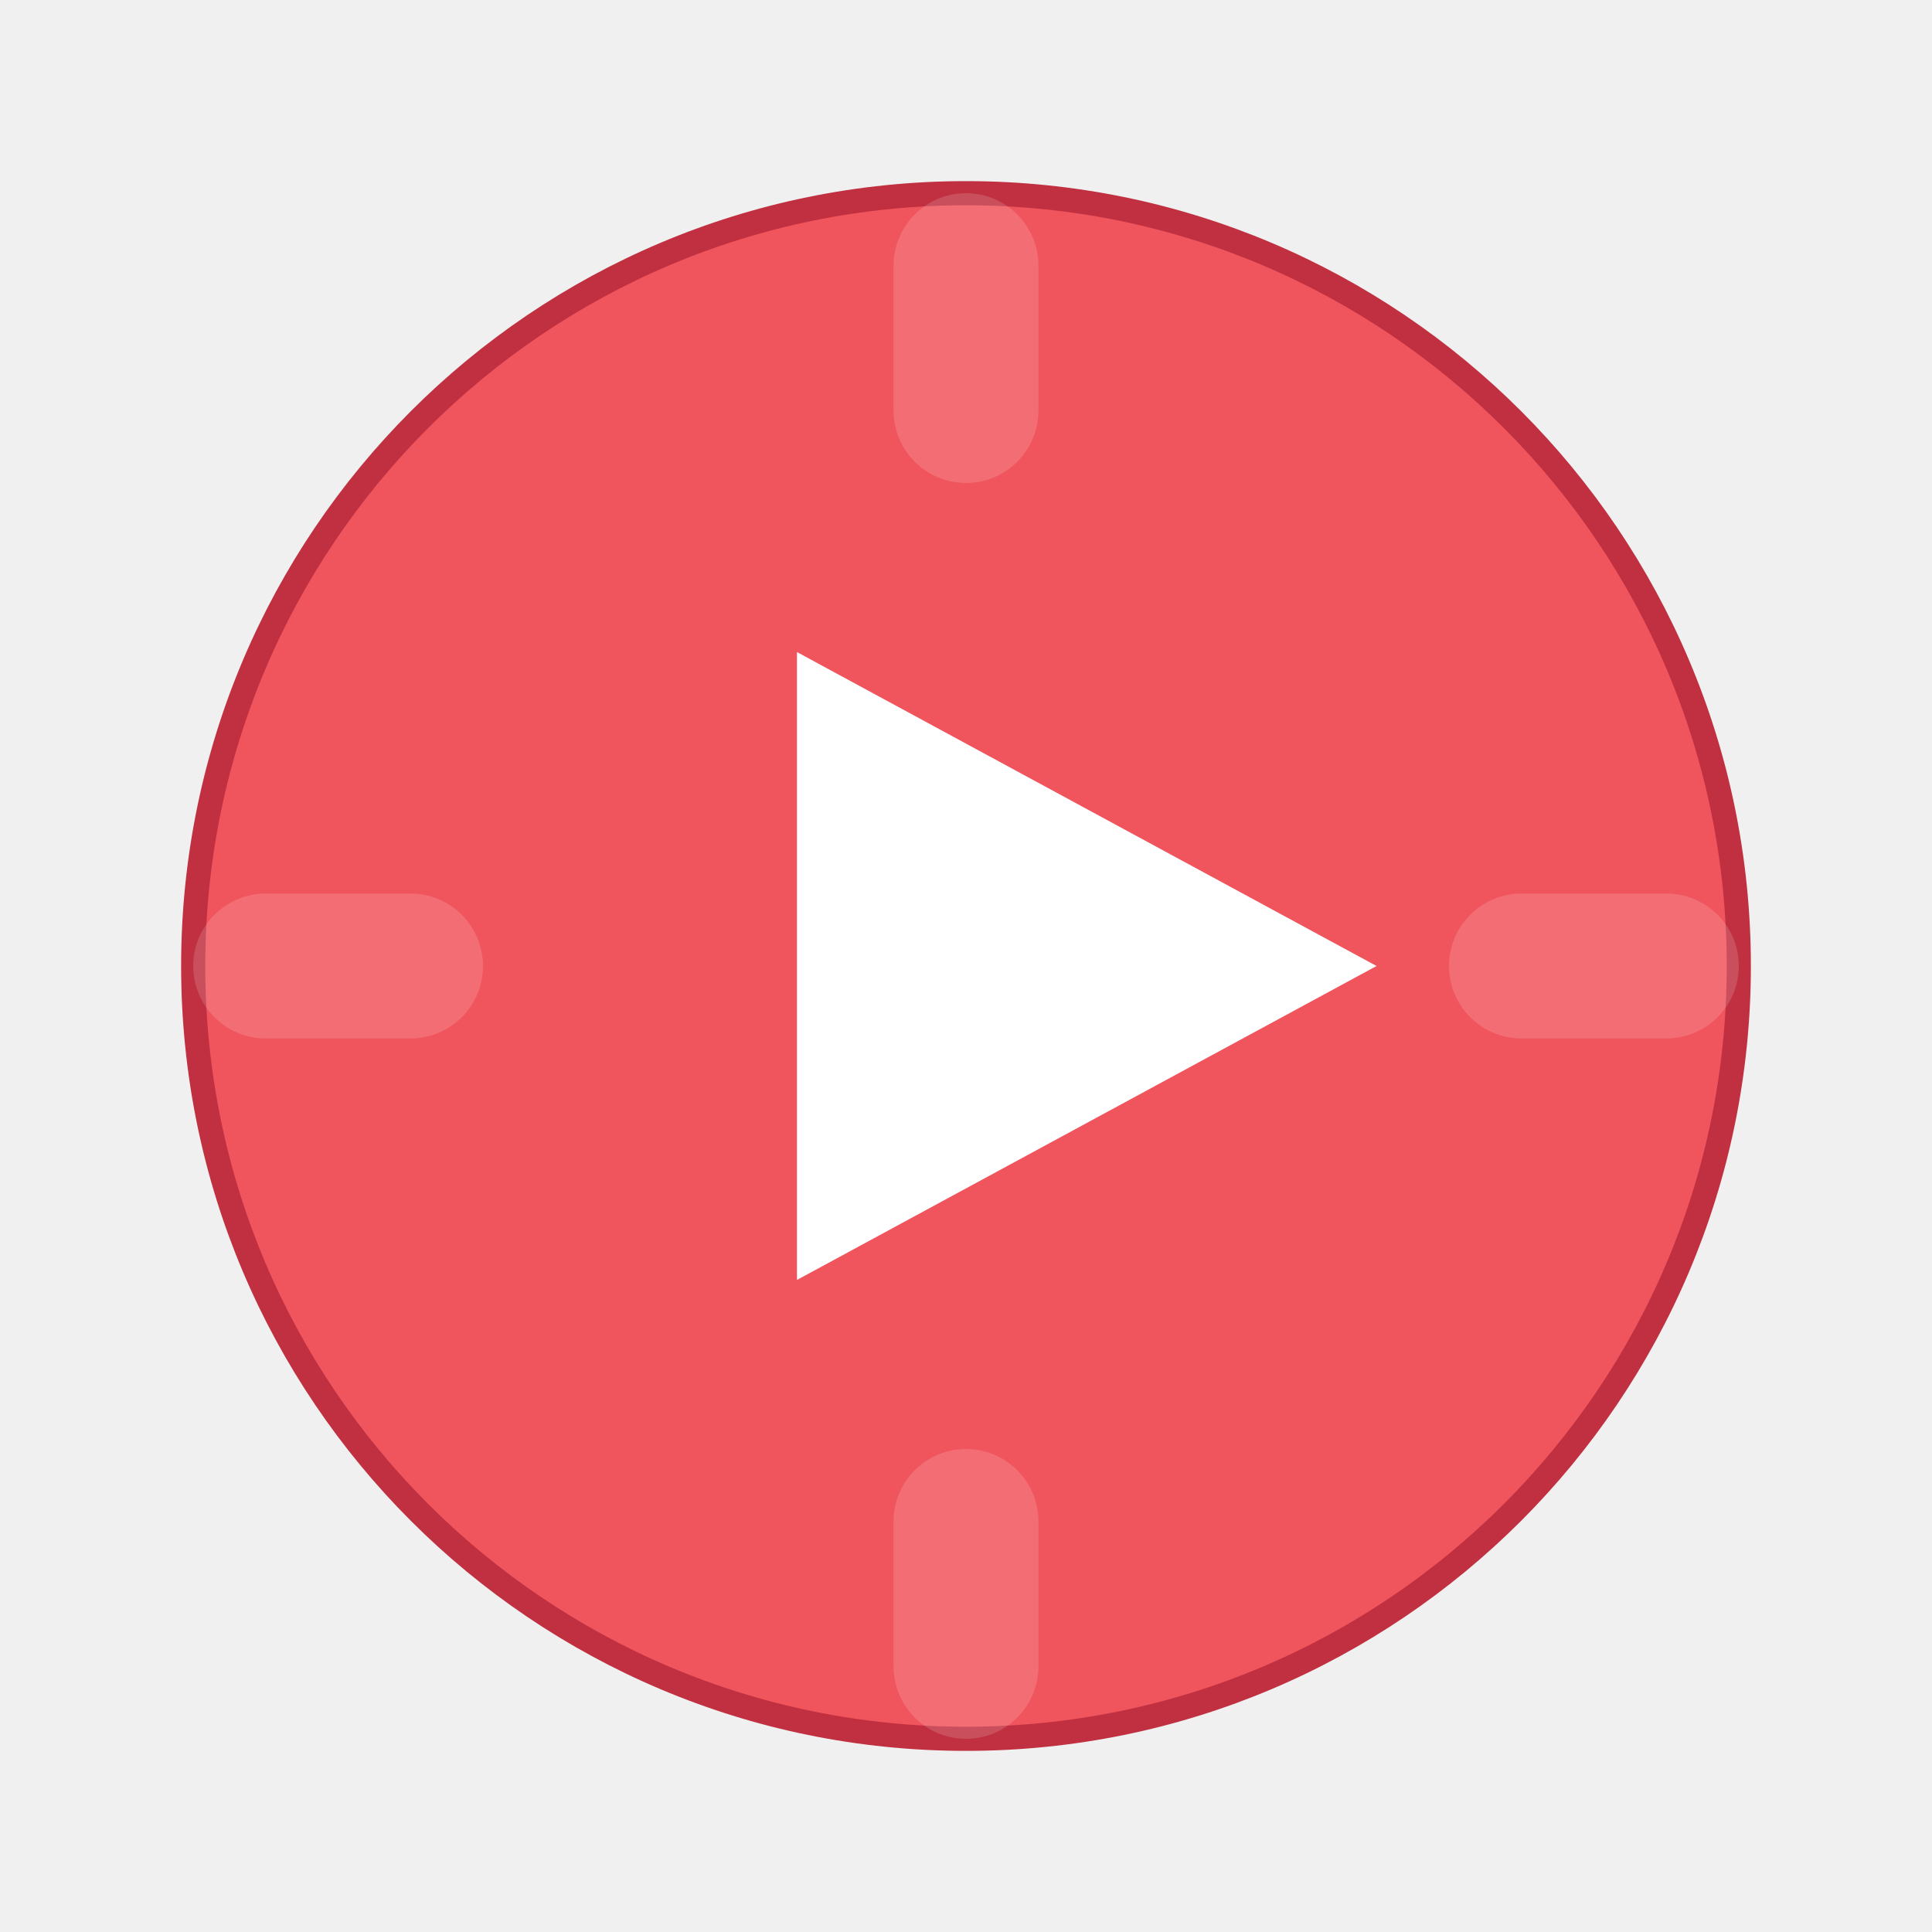
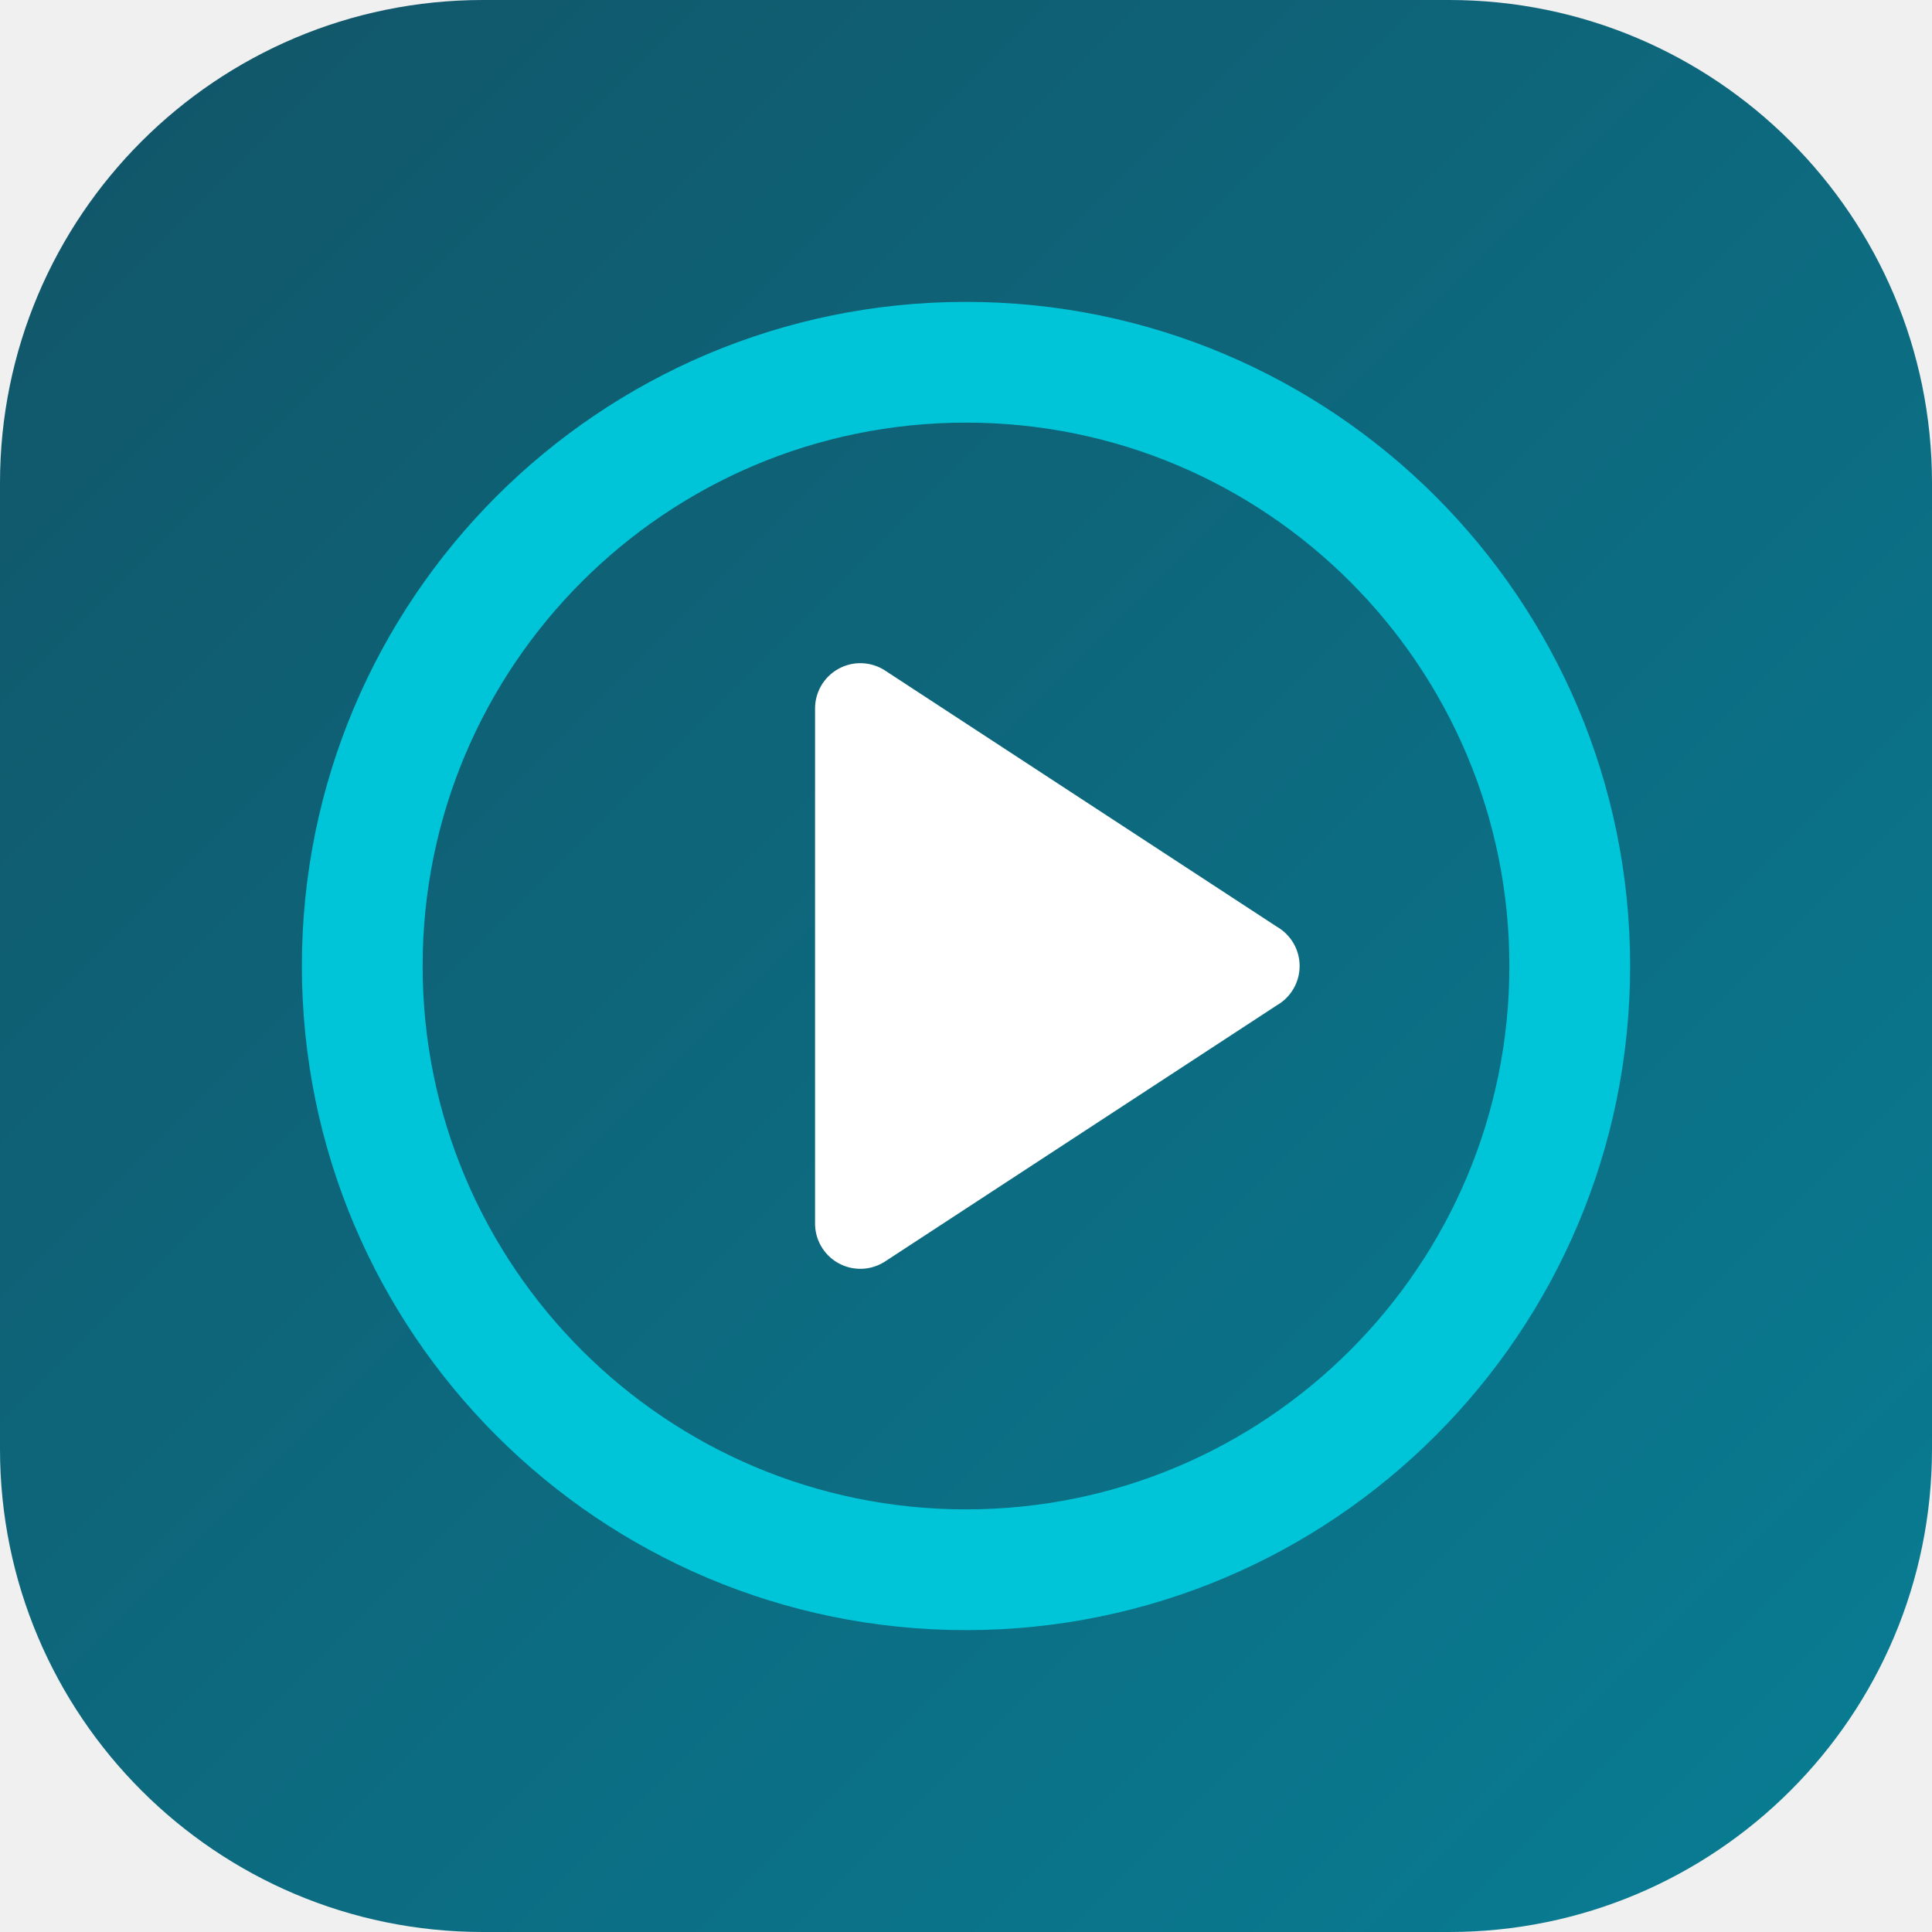
- <svg xmlns="http://www.w3.org/2000/svg" viewBox="0 0 80 80">
-   <circle cx="40" cy="40" r="32" fill="#f0545c" />
-   <circle cx="40" cy="40" r="32" fill="none" stroke="#c03040" stroke-width="1" />
-   <polygon points="33,27 33,53 57,40" fill="#ffffff" />
-   <rect x="8" y="37" width="12" height="6" rx="3" fill="#ffffff" opacity="0.15" />
-   <rect x="60" y="37" width="12" height="6" rx="3" fill="#ffffff" opacity="0.15" />
-   <rect x="37" y="8" width="6" height="12" rx="3" fill="#ffffff" opacity="0.15" />
-   <rect x="37" y="60" width="6" height="12" rx="3" fill="#ffffff" opacity="0.15" />
+ <svg xmlns="http://www.w3.org/2000/svg" viewBox="0 0 64 64">
+   <defs>
+     <linearGradient id="reef" x2="1" y2="1" gradientUnits="objectBoundingBox">
+       <stop stop-color="#125467" />
+       <stop offset="1" stop-color="#087e95" />
+     </linearGradient>
+   </defs>
+   <rect width="64" height="64" rx="16" fill="url(#reef)" />
+   <circle cx="32" cy="32" r="20" fill="none" stroke="#00c5d9" stroke-width="4" />
+   <path d="M27 23.5a1.5 1.5 0 0 1 2.3-1.3l13 8.5a1.5 1.5 0 0 1 0 2.6l-13 8.5a1.5 1.5 0 0 1-2.3-1.3z" fill="#fff" />
</svg>
